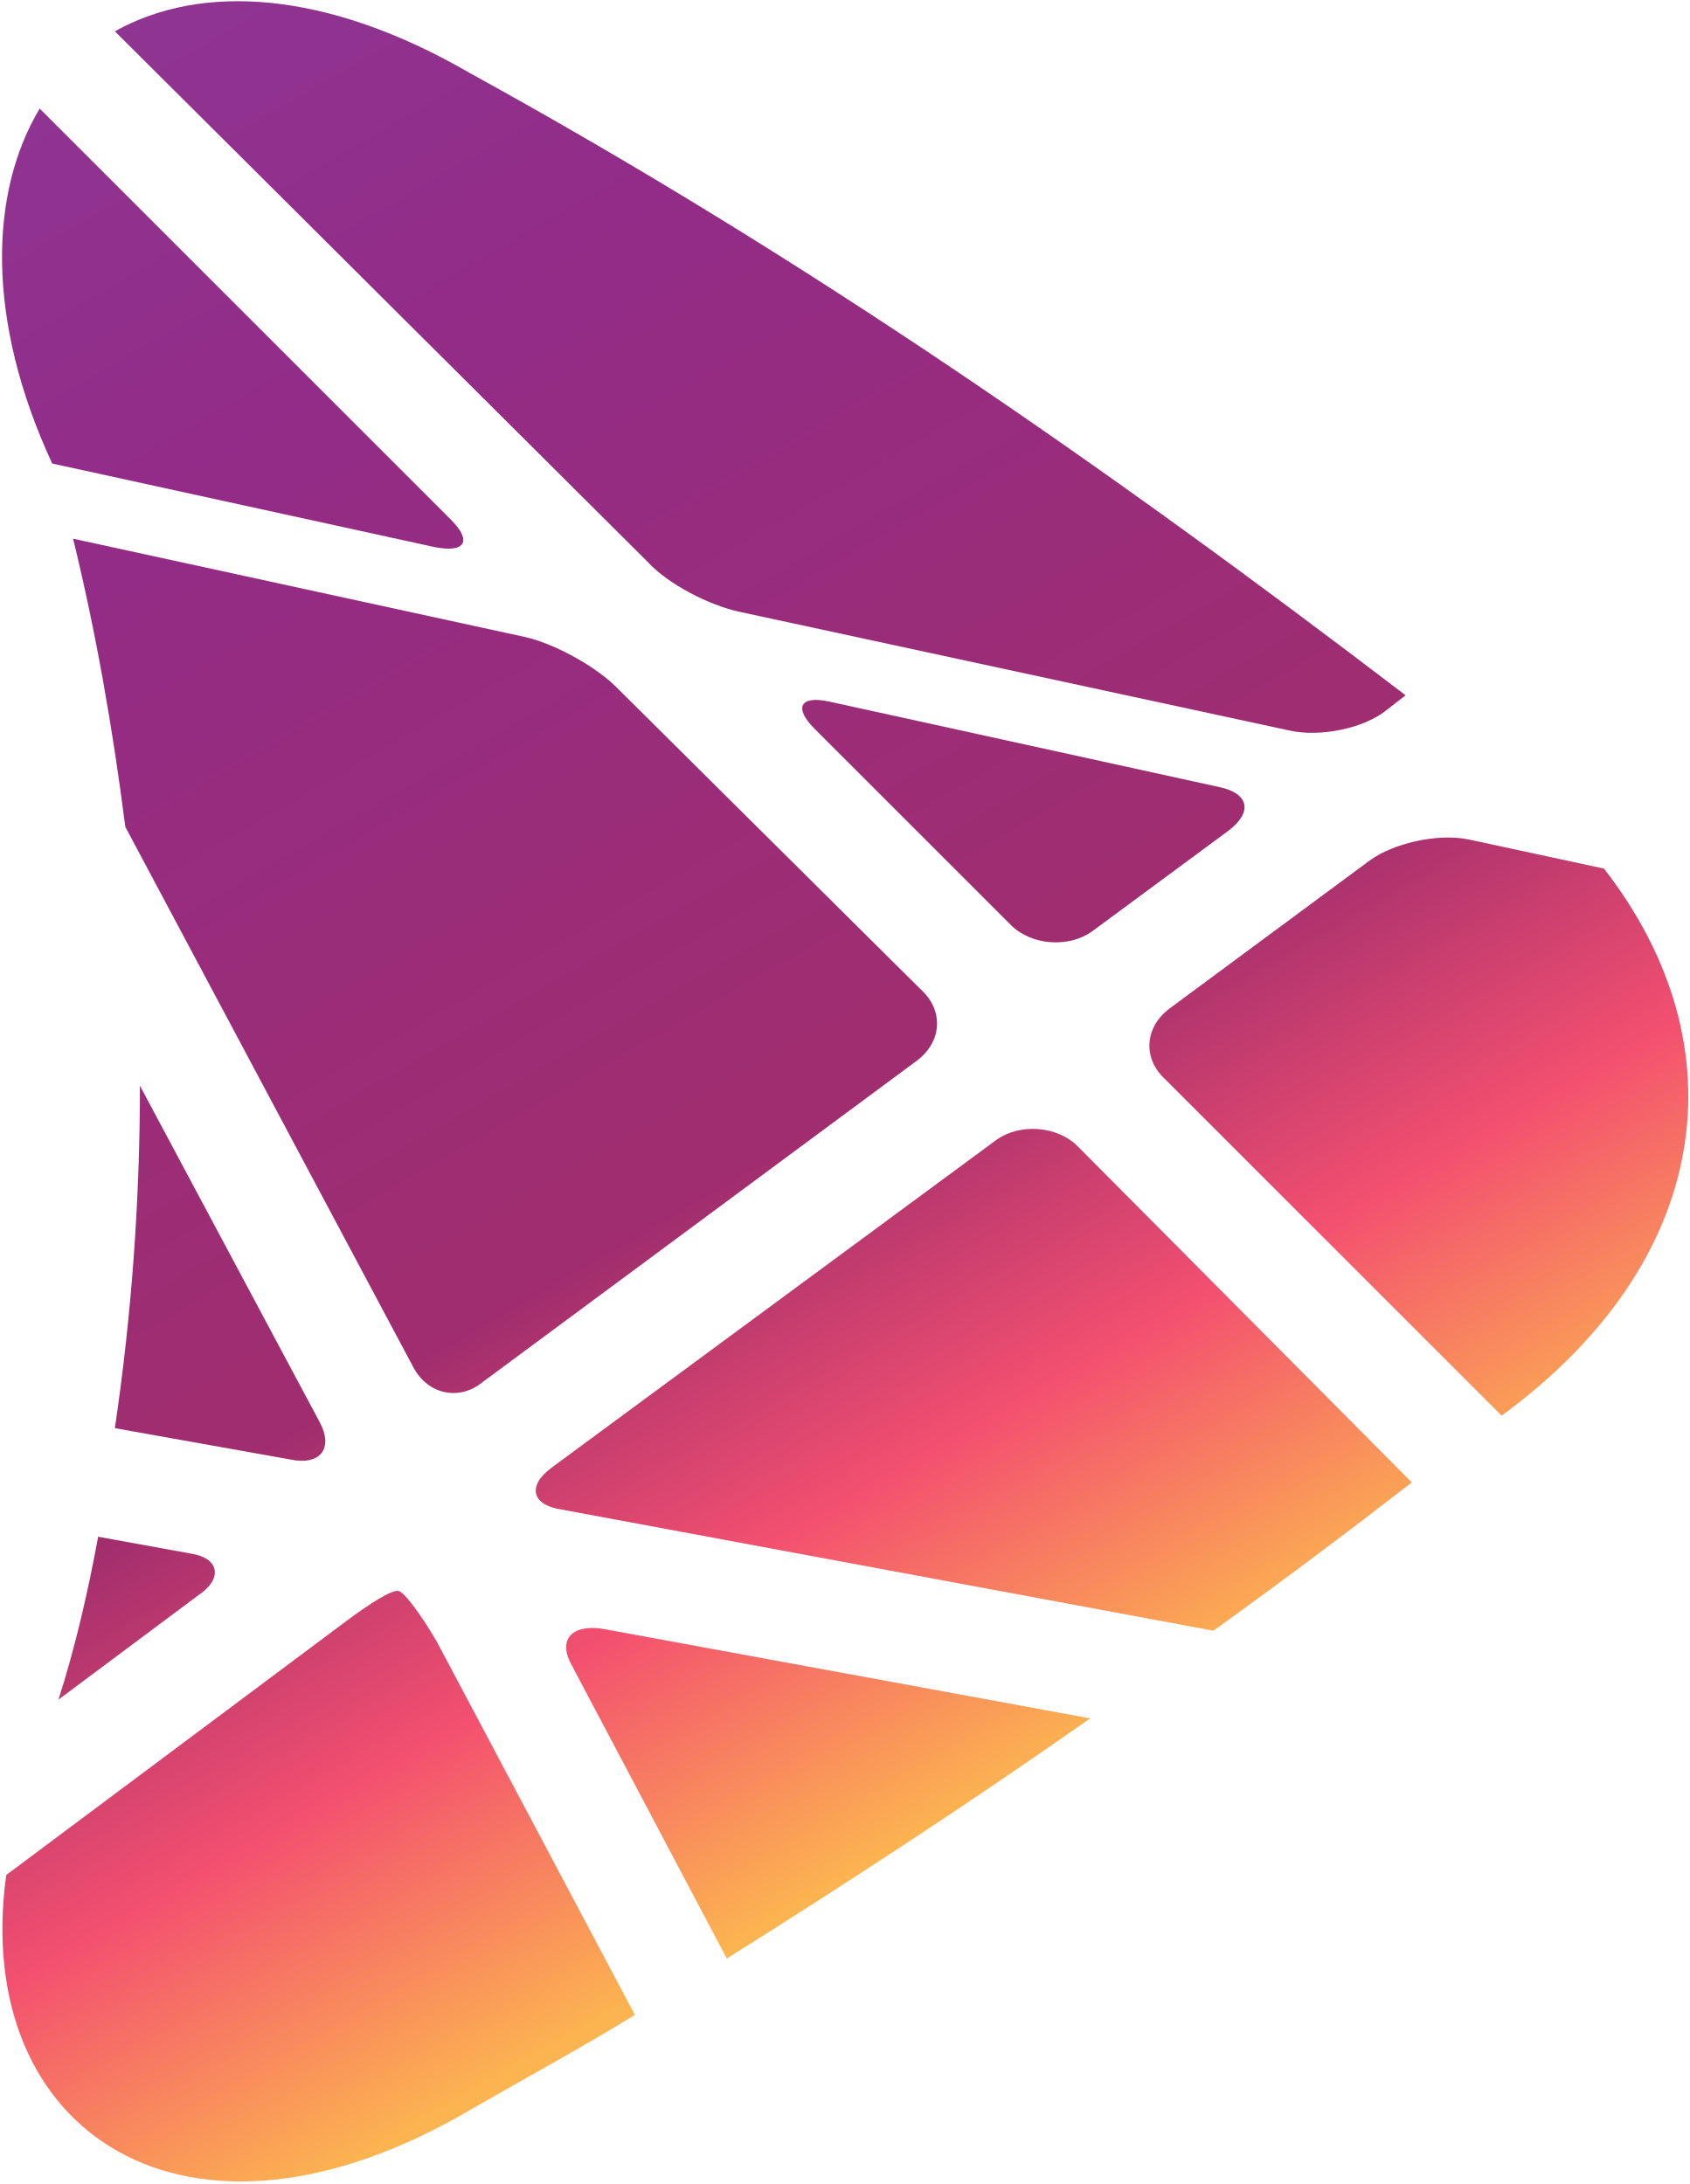
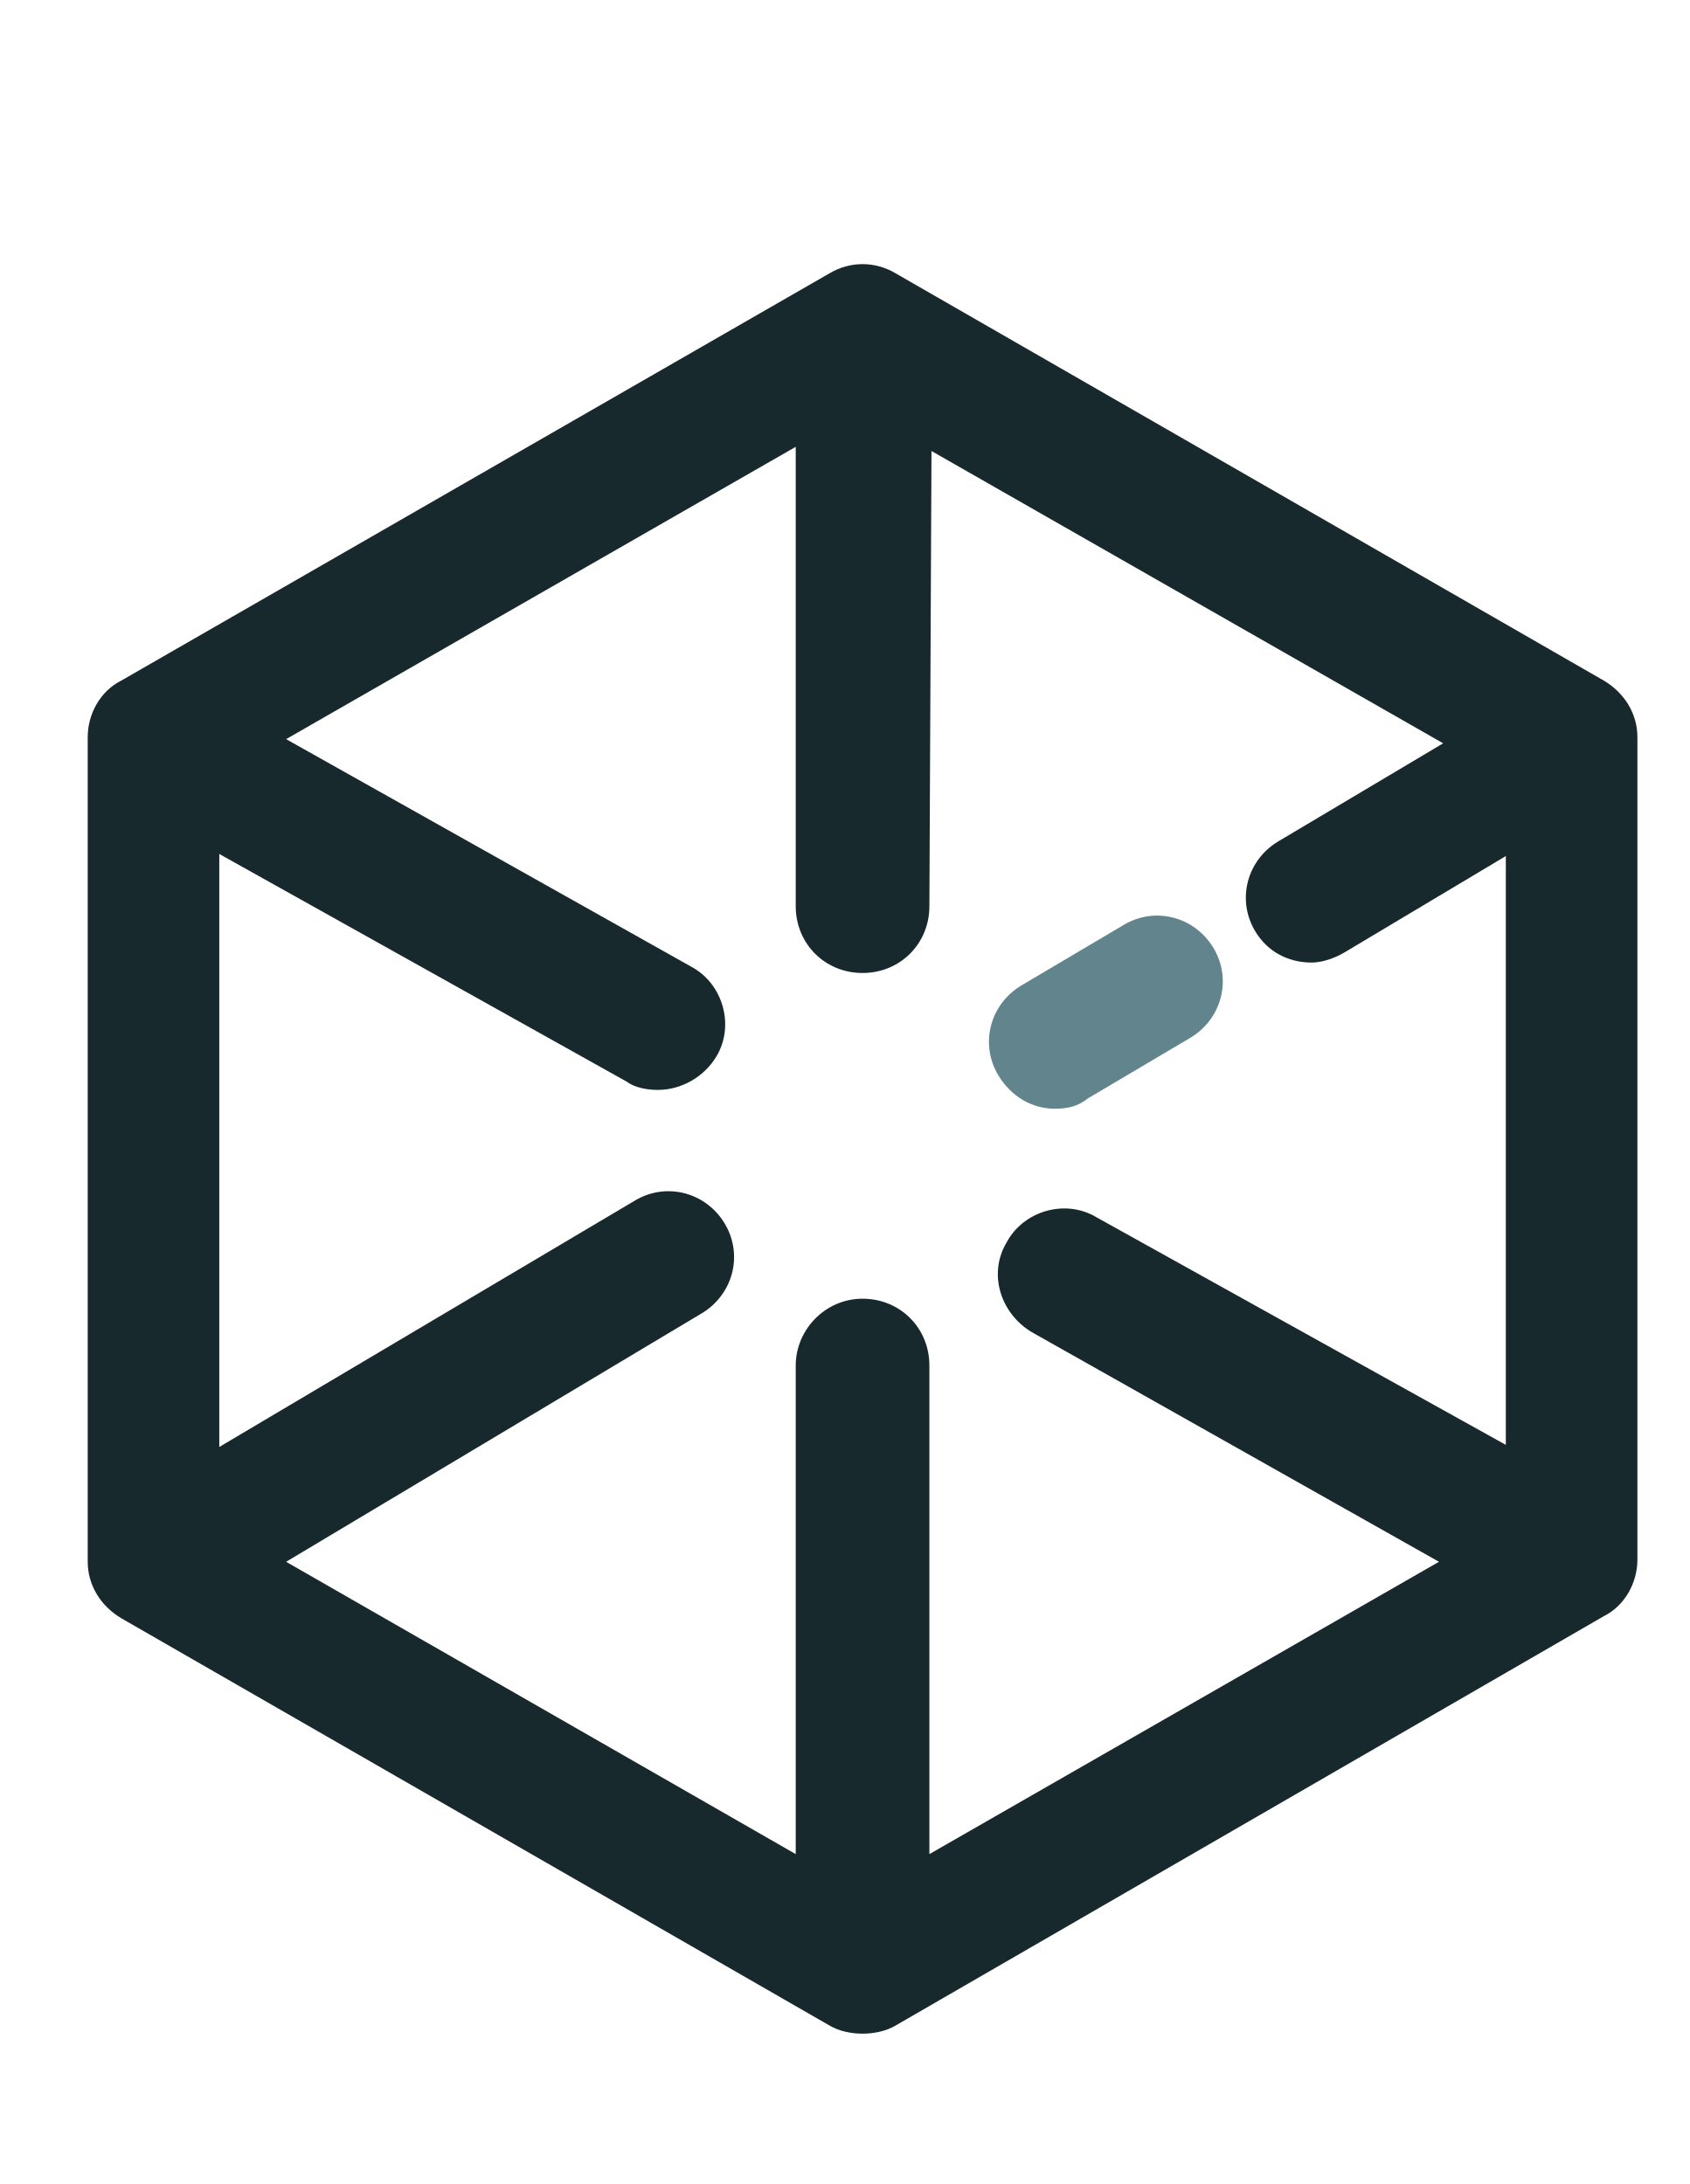
- <svg xmlns="http://www.w3.org/2000/svg" version="1.1" id="Layer_1" x="0px" y="0px" viewBox="0 0 80.9 104.6" style="enable-background:new 0 0 80.9 104.6;" xml:space="preserve">
+ <svg xmlns="http://www.w3.org/2000/svg" version="1.1" id="Capa_2" x="0px" y="0px" viewBox="0 0 80.9 104.6" style="enable-background:new 0 0 80.9 104.6;" xml:space="preserve">
  <style type="text/css">
- 	.st0{fill:url(#SVGID_1_);}
- 	.st1{fill:url(#SVGID_2_);}
- 	.st2{fill:url(#SVGID_3_);}
- 	.st3{fill:url(#SVGID_4_);}
- 	.st4{fill:url(#SVGID_5_);}
- 	.st5{fill:url(#SVGID_6_);}
- 	.st6{fill:url(#SVGID_7_);}
- 	.st7{fill:url(#SVGID_8_);}
- 	.st8{fill:url(#SVGID_9_);}
- 	.st9{fill:url(#SVGID_10_);}
+ 	.st0{fill:#18292E;}
+ 	.st1{fill:#62848C;}
</style>
  <g>
-     <linearGradient id="SVGID_1_" gradientUnits="userSpaceOnUse" x1="-13.211" y1="-21.839" x2="49.616" y2="86.981">
-       <stop offset="0" style="stop-color:#8C42A1" />
-       <stop offset="0.389" style="stop-color:#922C88" />
-       <stop offset="0.731" style="stop-color:#A02D6E" />
-       <stop offset="0.86" style="stop-color:#F3506F" />
-       <stop offset="0.985" style="stop-color:#FCB450" />
-     </linearGradient>
-     <path class="st0" d="M19.8,65.5c0.7,1.3,2.2,1.6,3.3,0.7l20.8-15.4c1.2-0.9,1.3-2.4,0.2-3.4L29.5,32.9c-1-1-3-2.1-4.4-2.4L3.5,25.8   c1.1,4.5,1.9,9.1,2.5,13.8L19.8,65.5z" />
-     <linearGradient id="SVGID_2_" gradientUnits="userSpaceOnUse" x1="-41.749" y1="-5.363" x2="21.078" y2="103.457">
-       <stop offset="0" style="stop-color:#8C42A1" />
-       <stop offset="0.389" style="stop-color:#922C88" />
-       <stop offset="0.731" style="stop-color:#A02D6E" />
-       <stop offset="0.86" style="stop-color:#F3506F" />
-       <stop offset="0.985" style="stop-color:#FCB450" />
-     </linearGradient>
-     <path class="st1" d="M9.1,74.4l-4.4-0.8c-0.5,2.7-1.1,5.3-1.9,7.8l6.7-5C10.7,75.6,10.5,74.6,9.1,74.4z" />
-     <linearGradient id="SVGID_3_" gradientUnits="userSpaceOnUse" x1="-34.238" y1="-9.699" x2="28.589" y2="99.121">
-       <stop offset="0" style="stop-color:#8C42A1" />
-       <stop offset="0.389" style="stop-color:#922C88" />
-       <stop offset="0.731" style="stop-color:#A02D6E" />
-       <stop offset="0.86" style="stop-color:#F3506F" />
-       <stop offset="0.985" style="stop-color:#FCB450" />
-     </linearGradient>
-     <path class="st2" d="M15.3,68.1L6.7,52c0,5.5-0.4,11-1.2,16.4l8.4,1.5C15.3,70.2,16,69.4,15.3,68.1z" />
-     <linearGradient id="SVGID_4_" gradientUnits="userSpaceOnUse" x1="-13.873" y1="-21.457" x2="48.954" y2="87.363">
-       <stop offset="0" style="stop-color:#8C42A1" />
-       <stop offset="0.389" style="stop-color:#922C88" />
-       <stop offset="0.731" style="stop-color:#A02D6E" />
-       <stop offset="0.86" style="stop-color:#F3506F" />
-       <stop offset="0.985" style="stop-color:#FCB450" />
-     </linearGradient>
-     <path class="st3" d="M21.6,24.9L1.9,5.2c-2.4,4-2.6,10.1,0.6,17l18.3,4C22.3,26.5,22.6,25.9,21.6,24.9z" />
-     <linearGradient id="SVGID_5_" gradientUnits="userSpaceOnUse" x1="7.049" y1="-33.536" x2="69.876" y2="75.284">
-       <stop offset="0" style="stop-color:#8C42A1" />
-       <stop offset="0.389" style="stop-color:#922C88" />
-       <stop offset="0.731" style="stop-color:#A02D6E" />
-       <stop offset="0.86" style="stop-color:#F3506F" />
-       <stop offset="0.985" style="stop-color:#FCB450" />
-     </linearGradient>
-     <path class="st4" d="M35.4,29.3l26.4,5.7c1.4,0.3,3.5-0.1,4.6-1l0.9-0.7c-14.4-11-28.8-21-44.8-29.8c-6.9-4-12.9-4.3-17-2L31,26.9   C32,28,34,29,35.4,29.3z" />
-     <linearGradient id="SVGID_6_" gradientUnits="userSpaceOnUse" x1="8.249" y1="-34.229" x2="71.077" y2="74.591">
-       <stop offset="0" style="stop-color:#8C42A1" />
-       <stop offset="0.389" style="stop-color:#922C88" />
-       <stop offset="0.731" style="stop-color:#A02D6E" />
-       <stop offset="0.86" style="stop-color:#F3506F" />
-       <stop offset="0.985" style="stop-color:#FCB450" />
-     </linearGradient>
-     <path class="st5" d="M58.4,37.7l-18.7-4.1c-1.4-0.3-1.7,0.3-0.7,1.3l9.4,9.4c1,1,2.8,1.1,3.9,0.3l6.5-4.8   C60,38.9,59.8,38,58.4,37.7z" />
-     <linearGradient id="SVGID_7_" gradientUnits="userSpaceOnUse" x1="-18.25" y1="-18.93" x2="44.577" y2="89.891">
-       <stop offset="0" style="stop-color:#8C42A1" />
-       <stop offset="0.389" style="stop-color:#922C88" />
-       <stop offset="0.731" style="stop-color:#A02D6E" />
-       <stop offset="0.86" style="stop-color:#F3506F" />
-       <stop offset="0.985" style="stop-color:#FCB450" />
-     </linearGradient>
-     <path class="st6" d="M27.4,79.8l7.4,14c5.9-3.7,11.7-7.5,17.4-11.5L28.8,78C27.3,77.8,26.7,78.6,27.4,79.8z" />
-     <linearGradient id="SVGID_8_" gradientUnits="userSpaceOnUse" x1="-8.623" y1="-24.488" x2="54.205" y2="84.332">
-       <stop offset="0" style="stop-color:#8C42A1" />
-       <stop offset="0.389" style="stop-color:#922C88" />
-       <stop offset="0.731" style="stop-color:#A02D6E" />
-       <stop offset="0.86" style="stop-color:#F3506F" />
-       <stop offset="0.985" style="stop-color:#FCB450" />
-     </linearGradient>
-     <path class="st7" d="M51.6,54.9c-1-1-2.8-1.1-3.9-0.3L26.4,70.3c-1.2,0.9-0.9,1.8,0.5,2l31.2,5.8c3.2-2.3,6.4-4.7,9.5-7.1   L51.6,54.9z" />
-     <linearGradient id="SVGID_9_" gradientUnits="userSpaceOnUse" x1="16.777" y1="-39.153" x2="79.605" y2="69.667">
-       <stop offset="0" style="stop-color:#8C42A1" />
-       <stop offset="0.389" style="stop-color:#922C88" />
-       <stop offset="0.731" style="stop-color:#A02D6E" />
-       <stop offset="0.86" style="stop-color:#F3506F" />
-       <stop offset="0.985" style="stop-color:#FCB450" />
-     </linearGradient>
-     <path class="st8" d="M65.6,41.2L56,48.3c-1.2,0.9-1.3,2.4-0.2,3.4l16.1,16.1c10.1-7.4,11.5-17.7,4.9-26.2l-6.5-1.4   C68.8,39.9,66.7,40.4,65.6,41.2z" />
-     <linearGradient id="SVGID_10_" gradientUnits="userSpaceOnUse" x1="-42.759" y1="-4.78" x2="20.068" y2="104.04">
-       <stop offset="0" style="stop-color:#8C42A1" />
-       <stop offset="0.389" style="stop-color:#922C88" />
-       <stop offset="0.731" style="stop-color:#A02D6E" />
-       <stop offset="0.86" style="stop-color:#F3506F" />
-       <stop offset="0.985" style="stop-color:#FCB450" />
-     </linearGradient>
-     <path class="st9" d="M19.1,76.2c-0.3-0.1-1.4,0.6-2.6,1.5L0.3,89.8c-1.7,12.3,8.6,19.3,22.3,11.2c2.6-1.5,5.2-2.9,7.8-4.5   l-9.5-17.9C20.2,77.4,19.4,76.3,19.1,76.2z" />
+     <g>
+       <g>
+         <path class="st0" d="M41.3,97.4c-0.5,0-1.1-0.1-1.6-0.4L5.8,77.5c-1-0.6-1.6-1.6-1.6-2.7V35.3c0-1.1,0.6-2.2,1.6-2.7l33.9-19.5     c1-0.6,2.2-0.6,3.2,0l33.9,19.5c1,0.6,1.6,1.6,1.6,2.7v39.4c0,1.1-0.6,2.2-1.6,2.7L42.9,97C42.4,97.3,41.8,97.4,41.3,97.4      M72.1,41l-7.7,4.6c-0.5,0.3-1.1,0.5-1.6,0.5c-1.1,0-2.1-0.5-2.7-1.5c-0.9-1.5-0.4-3.4,1.1-4.3l7.9-4.7l-24.5-14l-0.1,21.8     c0,1.8-1.4,3.2-3.2,3.2c-1.8,0-3.2-1.4-3.2-3.2v-22h0l-24.4,14l19.4,10.9c1.5,0.8,2.1,2.8,1.2,4.3c-0.6,1-1.7,1.6-2.8,1.6     c-0.5,0-1.1-0.1-1.5-0.4L10.5,40.9v28.4l19.9-11.8c1.5-0.9,3.4-0.4,4.3,1.1c0.9,1.5,0.4,3.4-1.1,4.3L13.7,74.8l24.4,14h0V65.4     c0-1.7,1.4-3.2,3.2-3.2c1.8,0,3.2,1.4,3.2,3.2v23.4h0l24.4-14l0,0L49.4,63.8c-1.5-0.9-2.1-2.8-1.2-4.3c0.8-1.5,2.8-2.1,4.3-1.2     l19.6,10.9L72.1,41L72.1,41L72.1,41z" />
+       </g>
+     </g>
+     <g>
+       <g>
+         <path class="st1" d="M50.5,53.1c-1.1,0-2.1-0.6-2.7-1.6c-0.9-1.5-0.4-3.4,1.1-4.3l4.9-2.9c1.5-0.9,3.4-0.4,4.3,1.1     c0.9,1.5,0.4,3.4-1.1,4.3l-4.9,2.9C51.6,53,51.1,53.1,50.5,53.1" />
+       </g>
+     </g>
  </g>
</svg>
